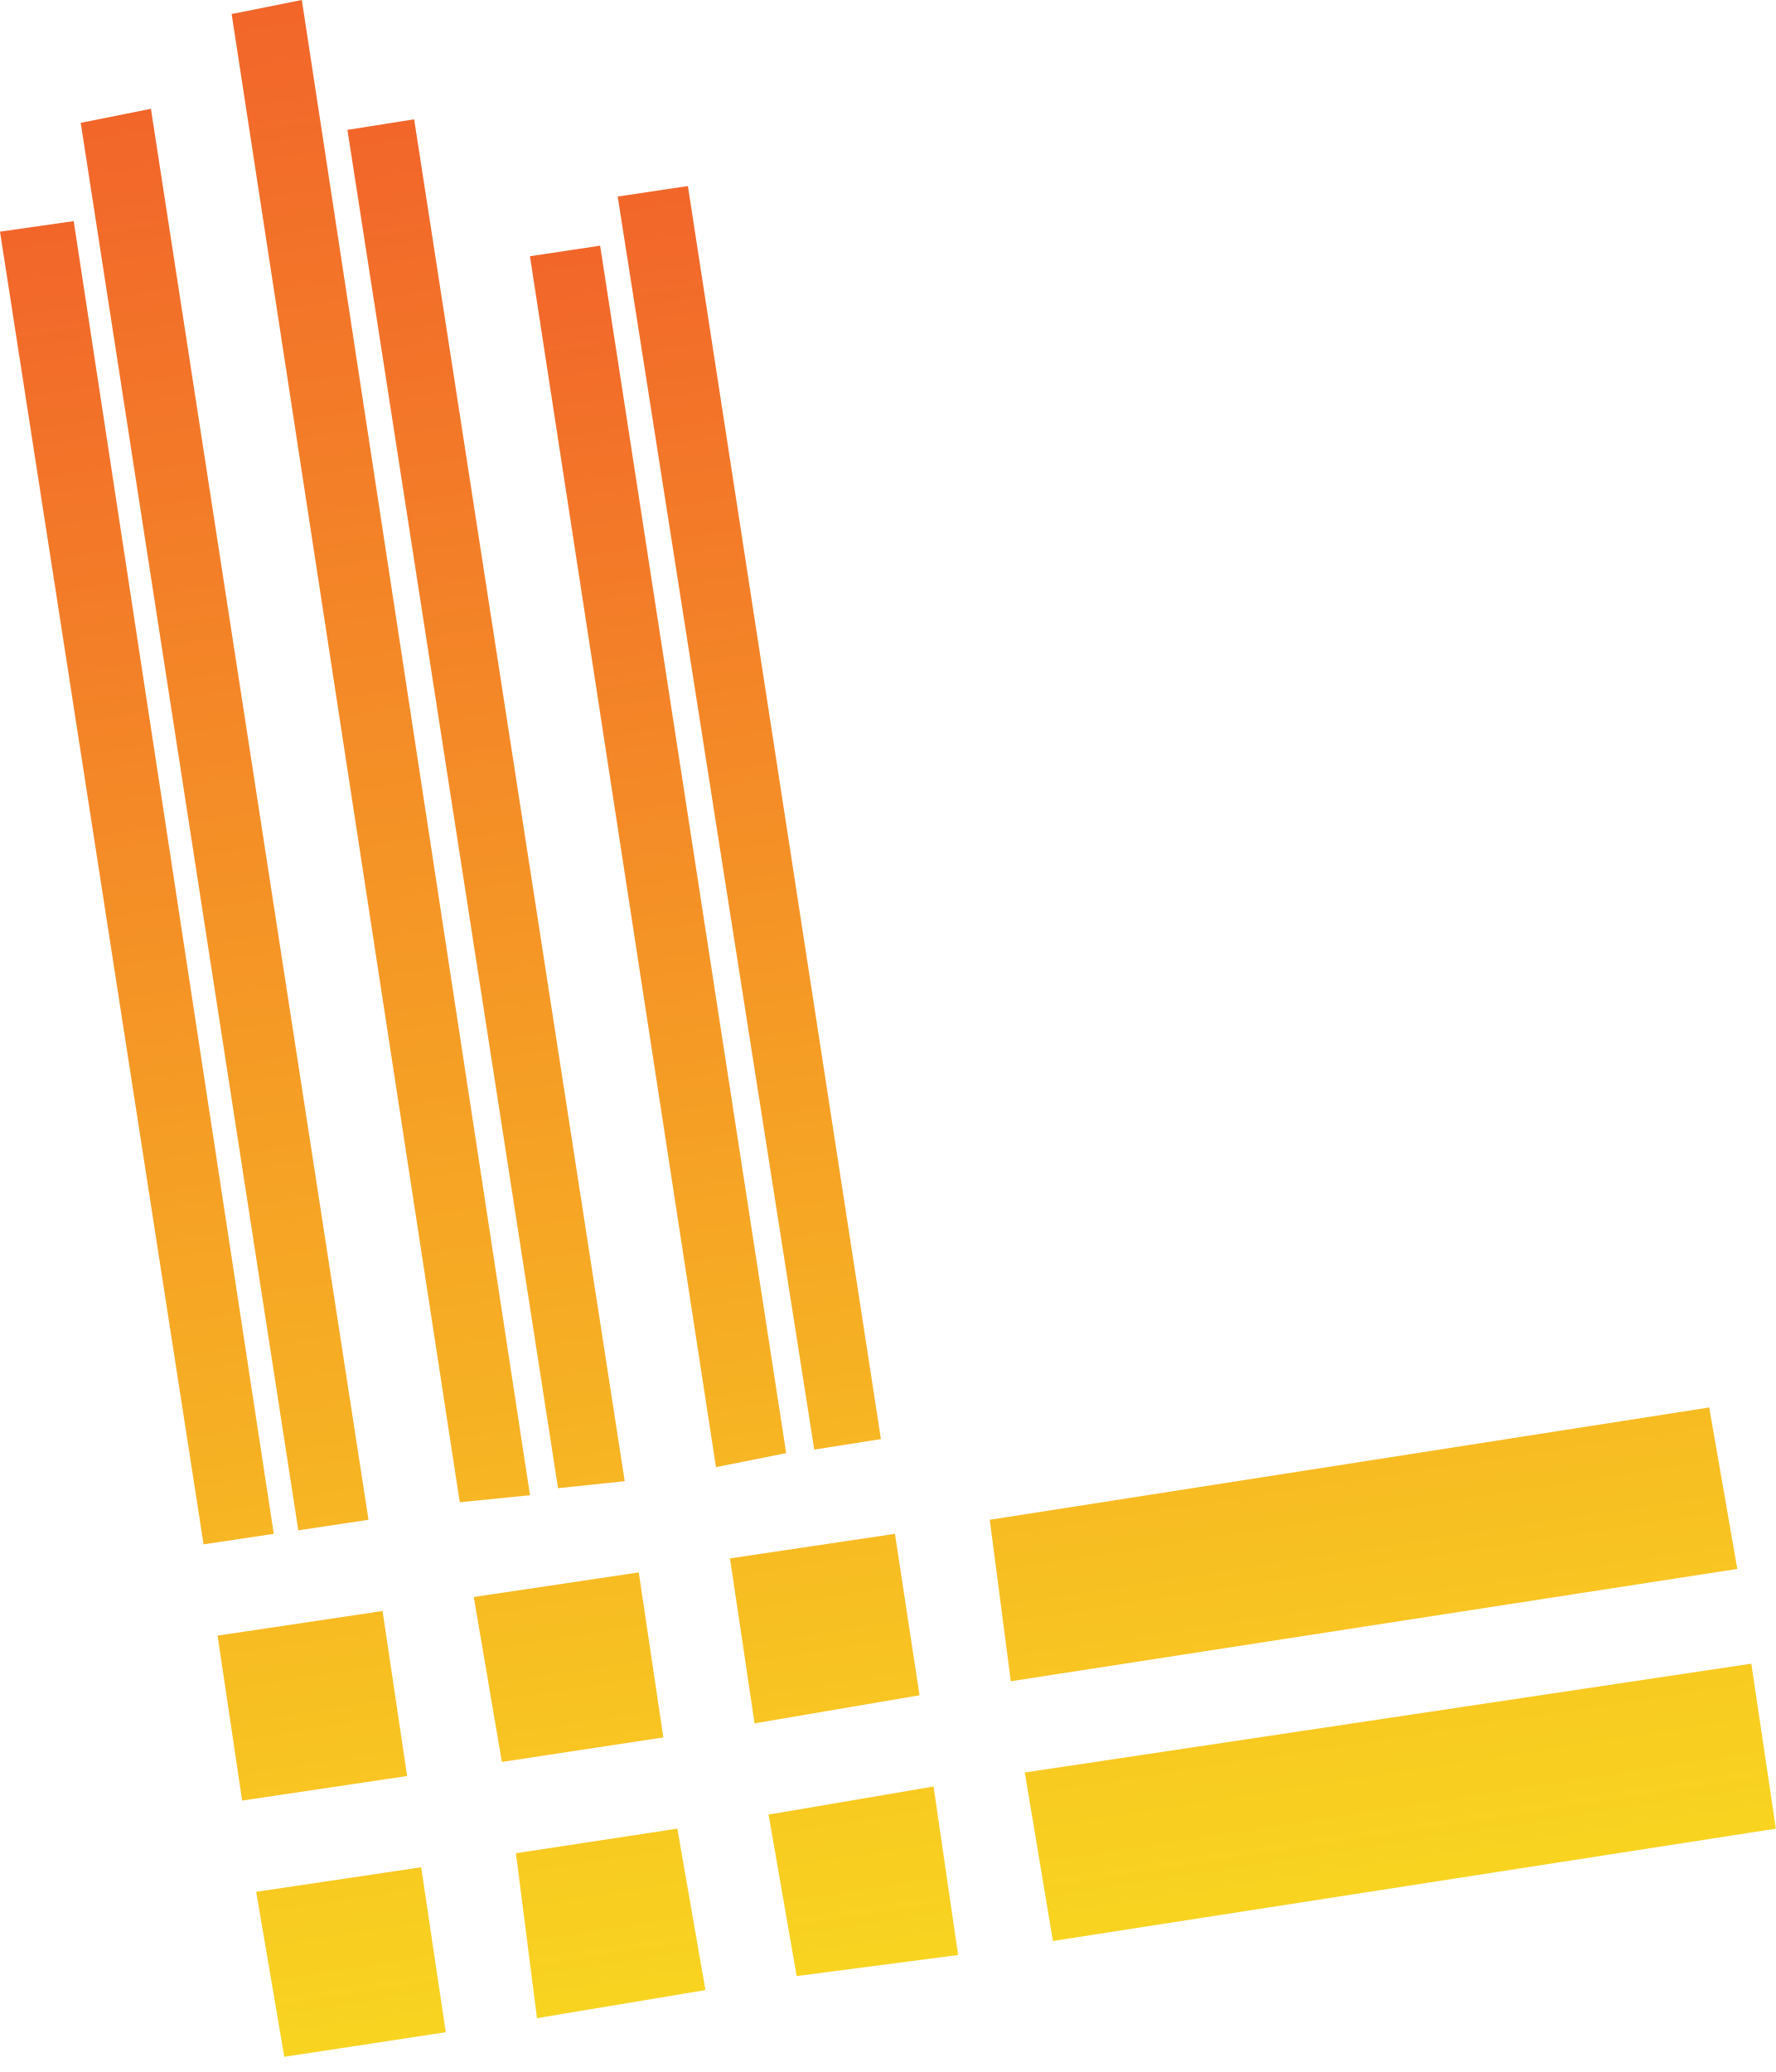
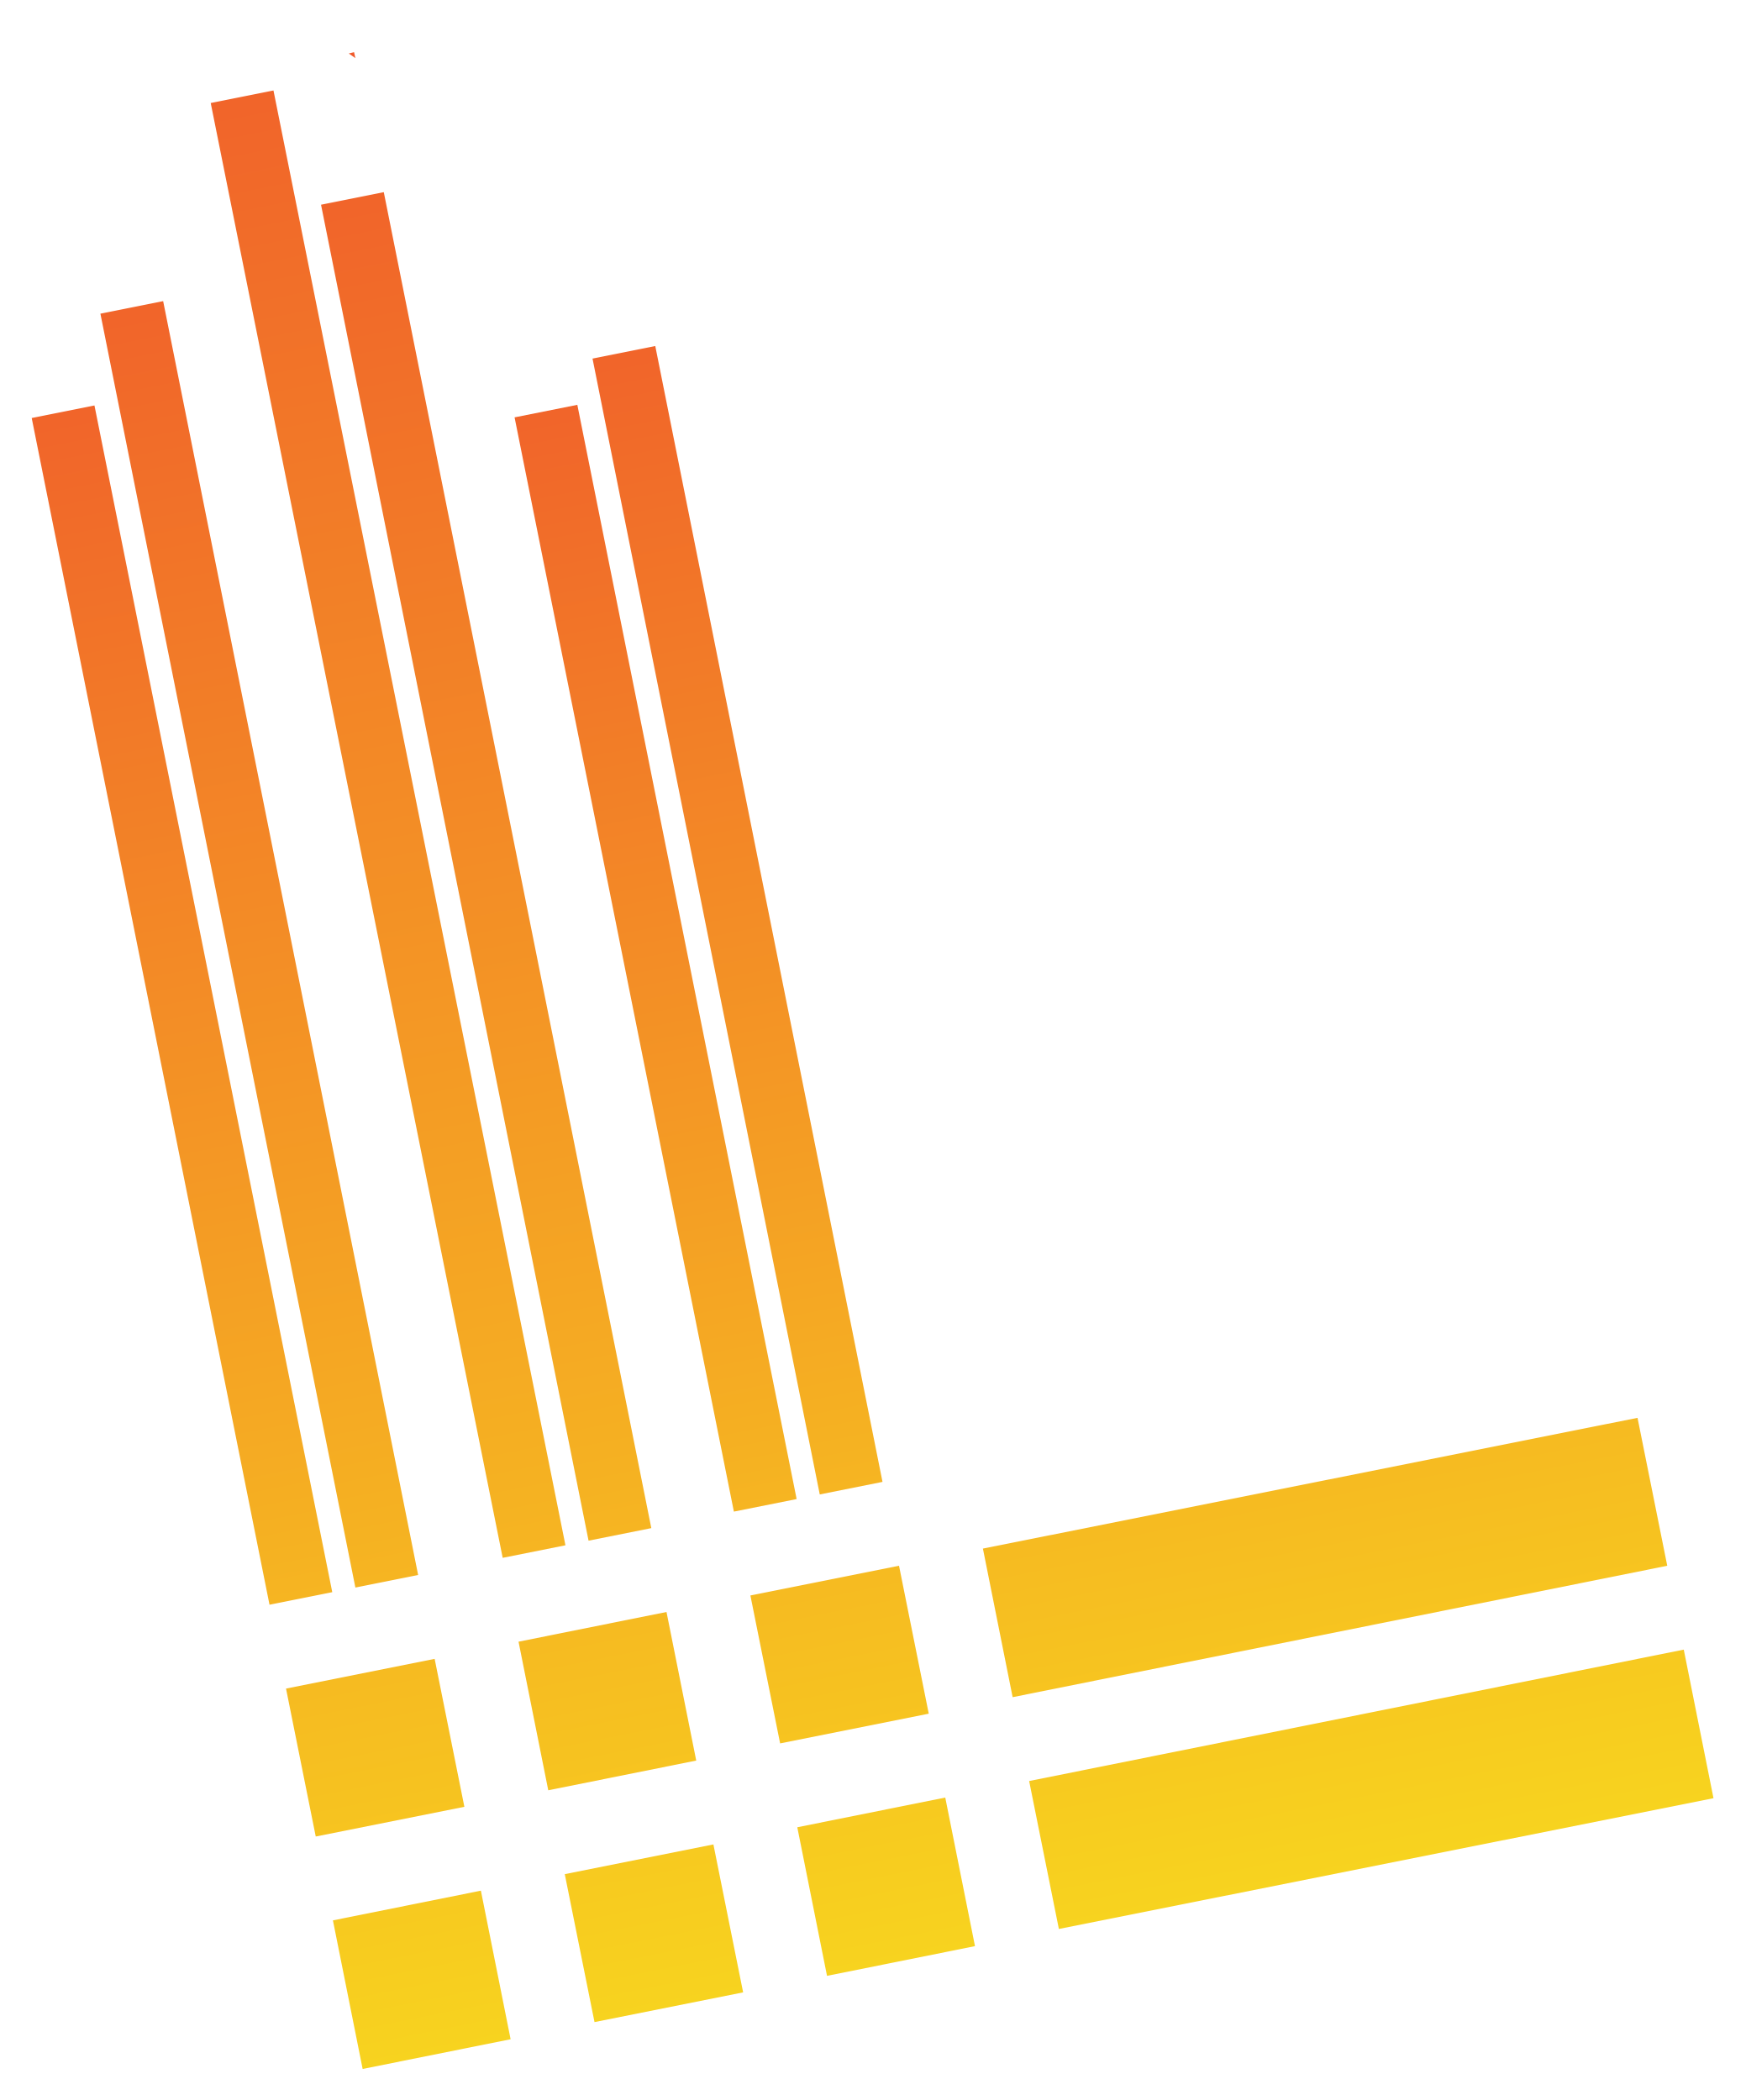
- <svg xmlns="http://www.w3.org/2000/svg" width="48" height="56" viewBox="0 0 48 56" fill="none">
-   <path d="M12.048 54.925L11.384 50.466L6.925 51.13L7.684 55.589L12.048 54.925Z" fill="url(#paint0_linear_17931_893)" />
-   <path d="M46.957 42.403L46.198 38.04L26.752 41.075L27.321 45.439L46.957 42.403Z" fill="url(#paint1_linear_17931_893)" />
-   <path d="M20.395 46.577L24.854 45.818L24.189 41.455L19.731 42.119L20.395 46.577Z" fill="url(#paint2_linear_17931_893)" />
-   <path d="M19.067 53.786L18.308 49.423L13.945 50.087L14.514 54.545L19.067 53.786Z" fill="url(#paint3_linear_17931_893)" />
-   <path d="M5.881 44.206L6.545 48.664L11.004 48L10.34 43.541L5.881 44.206Z" fill="url(#paint4_linear_17931_893)" />
-   <path d="M27.7 47.905L28.459 52.459L48 49.423L47.336 44.964L27.7 47.905Z" fill="url(#paint5_linear_17931_893)" />
-   <path d="M21.533 53.407L25.897 52.838L25.233 48.284L20.774 49.043L21.533 53.407Z" fill="url(#paint6_linear_17931_893)" />
-   <path d="M12.806 43.162L13.565 47.62L17.929 46.957L17.265 42.498L12.806 43.162Z" fill="url(#paint7_linear_17931_893)" />
-   <path d="M7.399 41.455L1.992 5.976L0 6.261L5.502 41.739L7.399 41.455Z" fill="url(#paint8_linear_17931_893)" />
-   <path d="M9.96 41.075L4.079 2.941L2.182 3.32L8.063 41.36L9.96 41.075Z" fill="url(#paint9_linear_17931_893)" />
-   <path d="M14.325 40.411L8.158 0L6.261 0.379L12.427 40.601L14.325 40.411Z" fill="url(#paint10_linear_17931_893)" />
-   <path d="M16.885 40.032L11.194 3.225L9.391 3.51L15.083 40.221L16.885 40.032Z" fill="url(#paint11_linear_17931_893)" />
-   <path d="M21.249 39.273L16.221 6.64L14.324 6.925L19.352 39.652L21.249 39.273Z" fill="url(#paint12_linear_17931_893)" />
-   <path d="M23.81 38.894L18.593 5.028L16.696 5.312L22.008 39.178L23.81 38.894Z" fill="url(#paint13_linear_17931_893)" />
-   <defs>
-     <linearGradient id="paint0_linear_17931_893" x1="11.647" y1="66.877" x2="1.232" y2="-0.803" gradientUnits="userSpaceOnUse">
-       <stop stop-color="#FAED1E" />
-       <stop offset="1" stop-color="#F15B2B" />
+ <svg xmlns="http://www.w3.org/2000/svg" version="1.1" id="Layer_1" x="0px" y="0px" width="100%" height="auto" viewBox="-181.1 -67 264.2 318" style="enable-background:new -181.1 -67 264.2 318;" xml:space="preserve">
+   <style type="text/css">
+ 	.st0{fill:url(#SVGID_1_);}
+ 	.st1{fill:url(#SVGID_2_);}
+ 	.st2{fill:url(#SVGID_3_);}
+ 	.st3{fill:url(#SVGID_4_);}
+ 	.st4{fill:url(#SVGID_5_);}
+ 	.st5{fill:url(#SVGID_6_);}
+ 	.st6{fill:url(#SVGID_7_);}
+ 	.st7{fill:url(#SVGID_8_);}
+ 	.st8{fill:url(#SVGID_9_);}
+ 	.st9{fill:url(#SVGID_10_);}
+ 	.st10{fill:url(#SVGID_11_);}
+ 	.st11{fill:url(#SVGID_12_);}
+ 	.st12{fill:url(#SVGID_13_);}
+ 	.st13{fill:url(#SVGID_14_);}
+ 	.st14{fill:url(#SVGID_15_);}
+ </style>
+   <g>
+     <linearGradient id="SVGID_1_" gradientUnits="userSpaceOnUse" x1="342.68" y1="897.306" x2="342.68" y2="547.443" gradientTransform="matrix(0.9805 -0.1964 0.1964 0.9805 -567.5302 -509.0906)">
+       <stop offset="0" style="stop-color:#F9EC1C" />
+       <stop offset="1" style="stop-color:#F05A2B" />
    </linearGradient>
-     <linearGradient id="paint1_linear_17931_893" x1="39.992" y1="62.515" x2="29.577" y2="-5.164" gradientUnits="userSpaceOnUse">
-       <stop stop-color="#FAED1E" />
-       <stop offset="1" stop-color="#F15B2B" />
+     <polygon class="st0" points="-127.3,-58.2 -127.5,-59.1 -128.3,-58.9  " />
+     <linearGradient id="SVGID_2_" gradientUnits="userSpaceOnUse" x1="295.804" y1="887.34" x2="295.804" y2="537.477" gradientTransform="matrix(0.9805 -0.1964 0.1964 0.9805 -567.5302 -509.0906)">
+       <stop offset="0" style="stop-color:#F9EC1C" />
+       <stop offset="1" style="stop-color:#F05A2B" />
    </linearGradient>
-     <linearGradient id="paint2_linear_17931_893" x1="25.506" y1="64.745" x2="15.091" y2="-2.935" gradientUnits="userSpaceOnUse">
-       <stop stop-color="#FAED1E" />
-       <stop offset="1" stop-color="#F15B2B" />
+     <polygon class="st1" points="-108.3,219.3 -130.7,223.8 -126.2,246.3 -103.8,241.8  " />
+     <linearGradient id="SVGID_3_" gradientUnits="userSpaceOnUse" x1="442.436" y1="887.34" x2="442.436" y2="537.477" gradientTransform="matrix(0.9805 -0.1964 0.1964 0.9805 -567.5302 -509.0906)">
+       <stop offset="0" style="stop-color:#F9EC1C" />
+       <stop offset="1" style="stop-color:#F05A2B" />
    </linearGradient>
-     <linearGradient id="paint3_linear_17931_893" x1="18.579" y1="65.811" x2="8.164" y2="-1.869" gradientUnits="userSpaceOnUse">
-       <stop stop-color="#FAED1E" />
-       <stop offset="1" stop-color="#F15B2B" />
+     <polygon class="st2" points="-27.8,190 71.3,170.1 66.8,147.7 -32.3,167.5  " />
+     <linearGradient id="SVGID_4_" gradientUnits="userSpaceOnUse" x1="367.506" y1="887.34" x2="367.506" y2="537.477" gradientTransform="matrix(0.9805 -0.1964 0.1964 0.9805 -567.5302 -509.0906)">
+       <stop offset="0" style="stop-color:#F9EC1C" />
+       <stop offset="1" style="stop-color:#F05A2B" />
    </linearGradient>
-     <linearGradient id="paint4_linear_17931_893" x1="11.639" y1="66.878" x2="1.224" y2="-0.801" gradientUnits="userSpaceOnUse">
-       <stop stop-color="#FAED1E" />
-       <stop offset="1" stop-color="#F15B2B" />
+     <polygon class="st3" points="-67.5,174.6 -63,197 -40.5,192.5 -45,170.1  " />
+     <linearGradient id="SVGID_5_" gradientUnits="userSpaceOnUse" x1="331.655" y1="887.34" x2="331.655" y2="537.477" gradientTransform="matrix(0.9805 -0.1964 0.1964 0.9805 -567.5302 -509.0906)">
+       <stop offset="0" style="stop-color:#F9EC1C" />
+       <stop offset="1" style="stop-color:#F05A2B" />
    </linearGradient>
-     <linearGradient id="paint5_linear_17931_893" x1="39.998" y1="62.514" x2="29.583" y2="-5.165" gradientUnits="userSpaceOnUse">
-       <stop stop-color="#FAED1E" />
-       <stop offset="1" stop-color="#F15B2B" />
+     <polygon class="st4" points="-68.6,234.7 -73.1,212.3 -95.6,216.8 -91.1,239.2  " />
+     <linearGradient id="SVGID_6_" gradientUnits="userSpaceOnUse" x1="295.804" y1="887.34" x2="295.804" y2="537.477" gradientTransform="matrix(0.9805 -0.1964 0.1964 0.9805 -567.5302 -509.0906)">
+       <stop offset="0" style="stop-color:#F9EC1C" />
+       <stop offset="1" style="stop-color:#F05A2B" />
    </linearGradient>
-     <linearGradient id="paint6_linear_17931_893" x1="25.506" y1="64.744" x2="15.091" y2="-2.935" gradientUnits="userSpaceOnUse">
-       <stop stop-color="#FAED1E" />
-       <stop offset="1" stop-color="#F15B2B" />
+     <polygon class="st5" points="-133.3,211.1 -110.8,206.6 -115.3,184.2 -137.8,188.7  " />
+     <linearGradient id="SVGID_7_" gradientUnits="userSpaceOnUse" x1="442.436" y1="887.34" x2="442.436" y2="537.477" gradientTransform="matrix(0.9805 -0.1964 0.1964 0.9805 -567.5302 -509.0906)">
+       <stop offset="0" style="stop-color:#F9EC1C" />
+       <stop offset="1" style="stop-color:#F05A2B" />
    </linearGradient>
-     <linearGradient id="paint7_linear_17931_893" x1="18.579" y1="65.81" x2="8.164" y2="-1.869" gradientUnits="userSpaceOnUse">
-       <stop stop-color="#FAED1E" />
-       <stop offset="1" stop-color="#F15B2B" />
+     <polygon class="st6" points="73.8,182.8 -25.3,202.7 -20.8,225.1 78.3,205.3  " />
+     <linearGradient id="SVGID_8_" gradientUnits="userSpaceOnUse" x1="367.506" y1="887.34" x2="367.506" y2="537.477" gradientTransform="matrix(0.9805 -0.1964 0.1964 0.9805 -567.5302 -509.0906)">
+       <stop offset="0" style="stop-color:#F9EC1C" />
+       <stop offset="1" style="stop-color:#F05A2B" />
    </linearGradient>
-     <linearGradient id="paint8_linear_17931_893" x1="10.162" y1="65.76" x2="0.285" y2="1.572" gradientUnits="userSpaceOnUse">
-       <stop stop-color="#FAED1E" />
-       <stop offset="1" stop-color="#F15B2B" />
+     <polygon class="st7" points="-60.4,209.7 -55.9,232.2 -33.5,227.7 -38,205.2  " />
+     <linearGradient id="SVGID_9_" gradientUnits="userSpaceOnUse" x1="331.655" y1="887.34" x2="331.655" y2="537.477" gradientTransform="matrix(0.9805 -0.1964 0.1964 0.9805 -567.5302 -509.0906)">
+       <stop offset="0" style="stop-color:#F9EC1C" />
+       <stop offset="1" style="stop-color:#F05A2B" />
    </linearGradient>
-     <linearGradient id="paint9_linear_17931_893" x1="13.013" y1="67.143" x2="2.408" y2="-1.772" gradientUnits="userSpaceOnUse">
-       <stop stop-color="#FAED1E" />
-       <stop offset="1" stop-color="#F15B2B" />
+     <polygon class="st8" points="-98.1,204.1 -75.7,199.6 -80.2,177.1 -102.6,181.6  " />
+     <linearGradient id="SVGID_10_" gradientUnits="userSpaceOnUse" x1="289.191" y1="880.544" x2="289.191" y2="548.73" gradientTransform="matrix(0.9805 -0.1964 0.1964 0.9805 -567.5302 -509.0906)">
+       <stop offset="0" style="stop-color:#F9EC1C" />
+       <stop offset="1" style="stop-color:#F05A2B" />
    </linearGradient>
-     <linearGradient id="paint10_linear_17931_893" x1="17.634" y1="68.033" x2="6.389" y2="-5.037" gradientUnits="userSpaceOnUse">
-       <stop stop-color="#FAED1E" />
-       <stop offset="1" stop-color="#F15B2B" />
+     <polygon class="st9" points="-140.3,176 -130.8,174.1 -166.8,-5.6 -176.3,-3.7  " />
+     <linearGradient id="SVGID_11_" gradientUnits="userSpaceOnUse" x1="302.487" y1="889.746" x2="302.487" y2="533.492" gradientTransform="matrix(0.9805 -0.1964 0.1964 0.9805 -567.5302 -509.0906)">
+       <stop offset="0" style="stop-color:#F9EC1C" />
+       <stop offset="1" style="stop-color:#F05A2B" />
    </linearGradient>
-     <linearGradient id="paint11_linear_17931_893" x1="19.831" y1="65.208" x2="9.579" y2="-1.408" gradientUnits="userSpaceOnUse">
-       <stop stop-color="#FAED1E" />
-       <stop offset="1" stop-color="#F15B2B" />
+     <polygon class="st10" points="-127.3,173.4 -117.8,171.5 -156.4,-21.4 -165.9,-19.5  " />
+     <linearGradient id="SVGID_12_" gradientUnits="userSpaceOnUse" x1="325.189" y1="908.814" x2="325.189" y2="501.918" gradientTransform="matrix(0.9805 -0.1964 0.1964 0.9805 -567.5302 -509.0906)">
+       <stop offset="0" style="stop-color:#F9EC1C" />
+       <stop offset="1" style="stop-color:#F05A2B" />
    </linearGradient>
-     <linearGradient id="paint12_linear_17931_893" x1="23.735" y1="61.739" x2="14.629" y2="2.562" gradientUnits="userSpaceOnUse">
-       <stop stop-color="#FAED1E" />
-       <stop offset="1" stop-color="#F15B2B" />
+     <polygon class="st11" points="-105,168.9 -95.5,167 -139.7,-53.3 -149.2,-51.4  " />
+     <linearGradient id="SVGID_13_" gradientUnits="userSpaceOnUse" x1="338.485" y1="896.253" x2="338.485" y2="522.718" gradientTransform="matrix(0.9805 -0.1964 0.1964 0.9805 -567.5302 -509.0906)">
+       <stop offset="0" style="stop-color:#F9EC1C" />
+       <stop offset="1" style="stop-color:#F05A2B" />
    </linearGradient>
-     <linearGradient id="paint13_linear_17931_893" x1="26.447" y1="62.197" x2="16.991" y2="0.752" gradientUnits="userSpaceOnUse">
-       <stop stop-color="#FAED1E" />
-       <stop offset="1" stop-color="#F15B2B" />
+     <polygon class="st12" points="-92,166.3 -82.5,164.4 -123,-37.9 -132.5,-36  " />
+     <linearGradient id="SVGID_14_" gradientUnits="userSpaceOnUse" x1="360.899" y1="870.79" x2="360.899" y2="564.881" gradientTransform="matrix(0.9805 -0.1964 0.1964 0.9805 -567.5302 -509.0906)">
+       <stop offset="0" style="stop-color:#F9EC1C" />
+       <stop offset="1" style="stop-color:#F05A2B" />
    </linearGradient>
-   </defs>
+     <polygon class="st13" points="-70,161.9 -60.5,160 -93.7,-5.7 -103.2,-3.8  " />
+     <linearGradient id="SVGID_15_" gradientUnits="userSpaceOnUse" x1="374.195" y1="875.204" x2="374.195" y2="557.573" gradientTransform="matrix(0.9805 -0.1964 0.1964 0.9805 -567.5302 -509.0906)">
+       <stop offset="0" style="stop-color:#F9EC1C" />
+       <stop offset="1" style="stop-color:#F05A2B" />
+     </linearGradient>
+     <polygon class="st14" points="-57,159.3 -47.5,157.4 -81.9,-14.6 -91.4,-12.7  " />
+   </g>
</svg>
